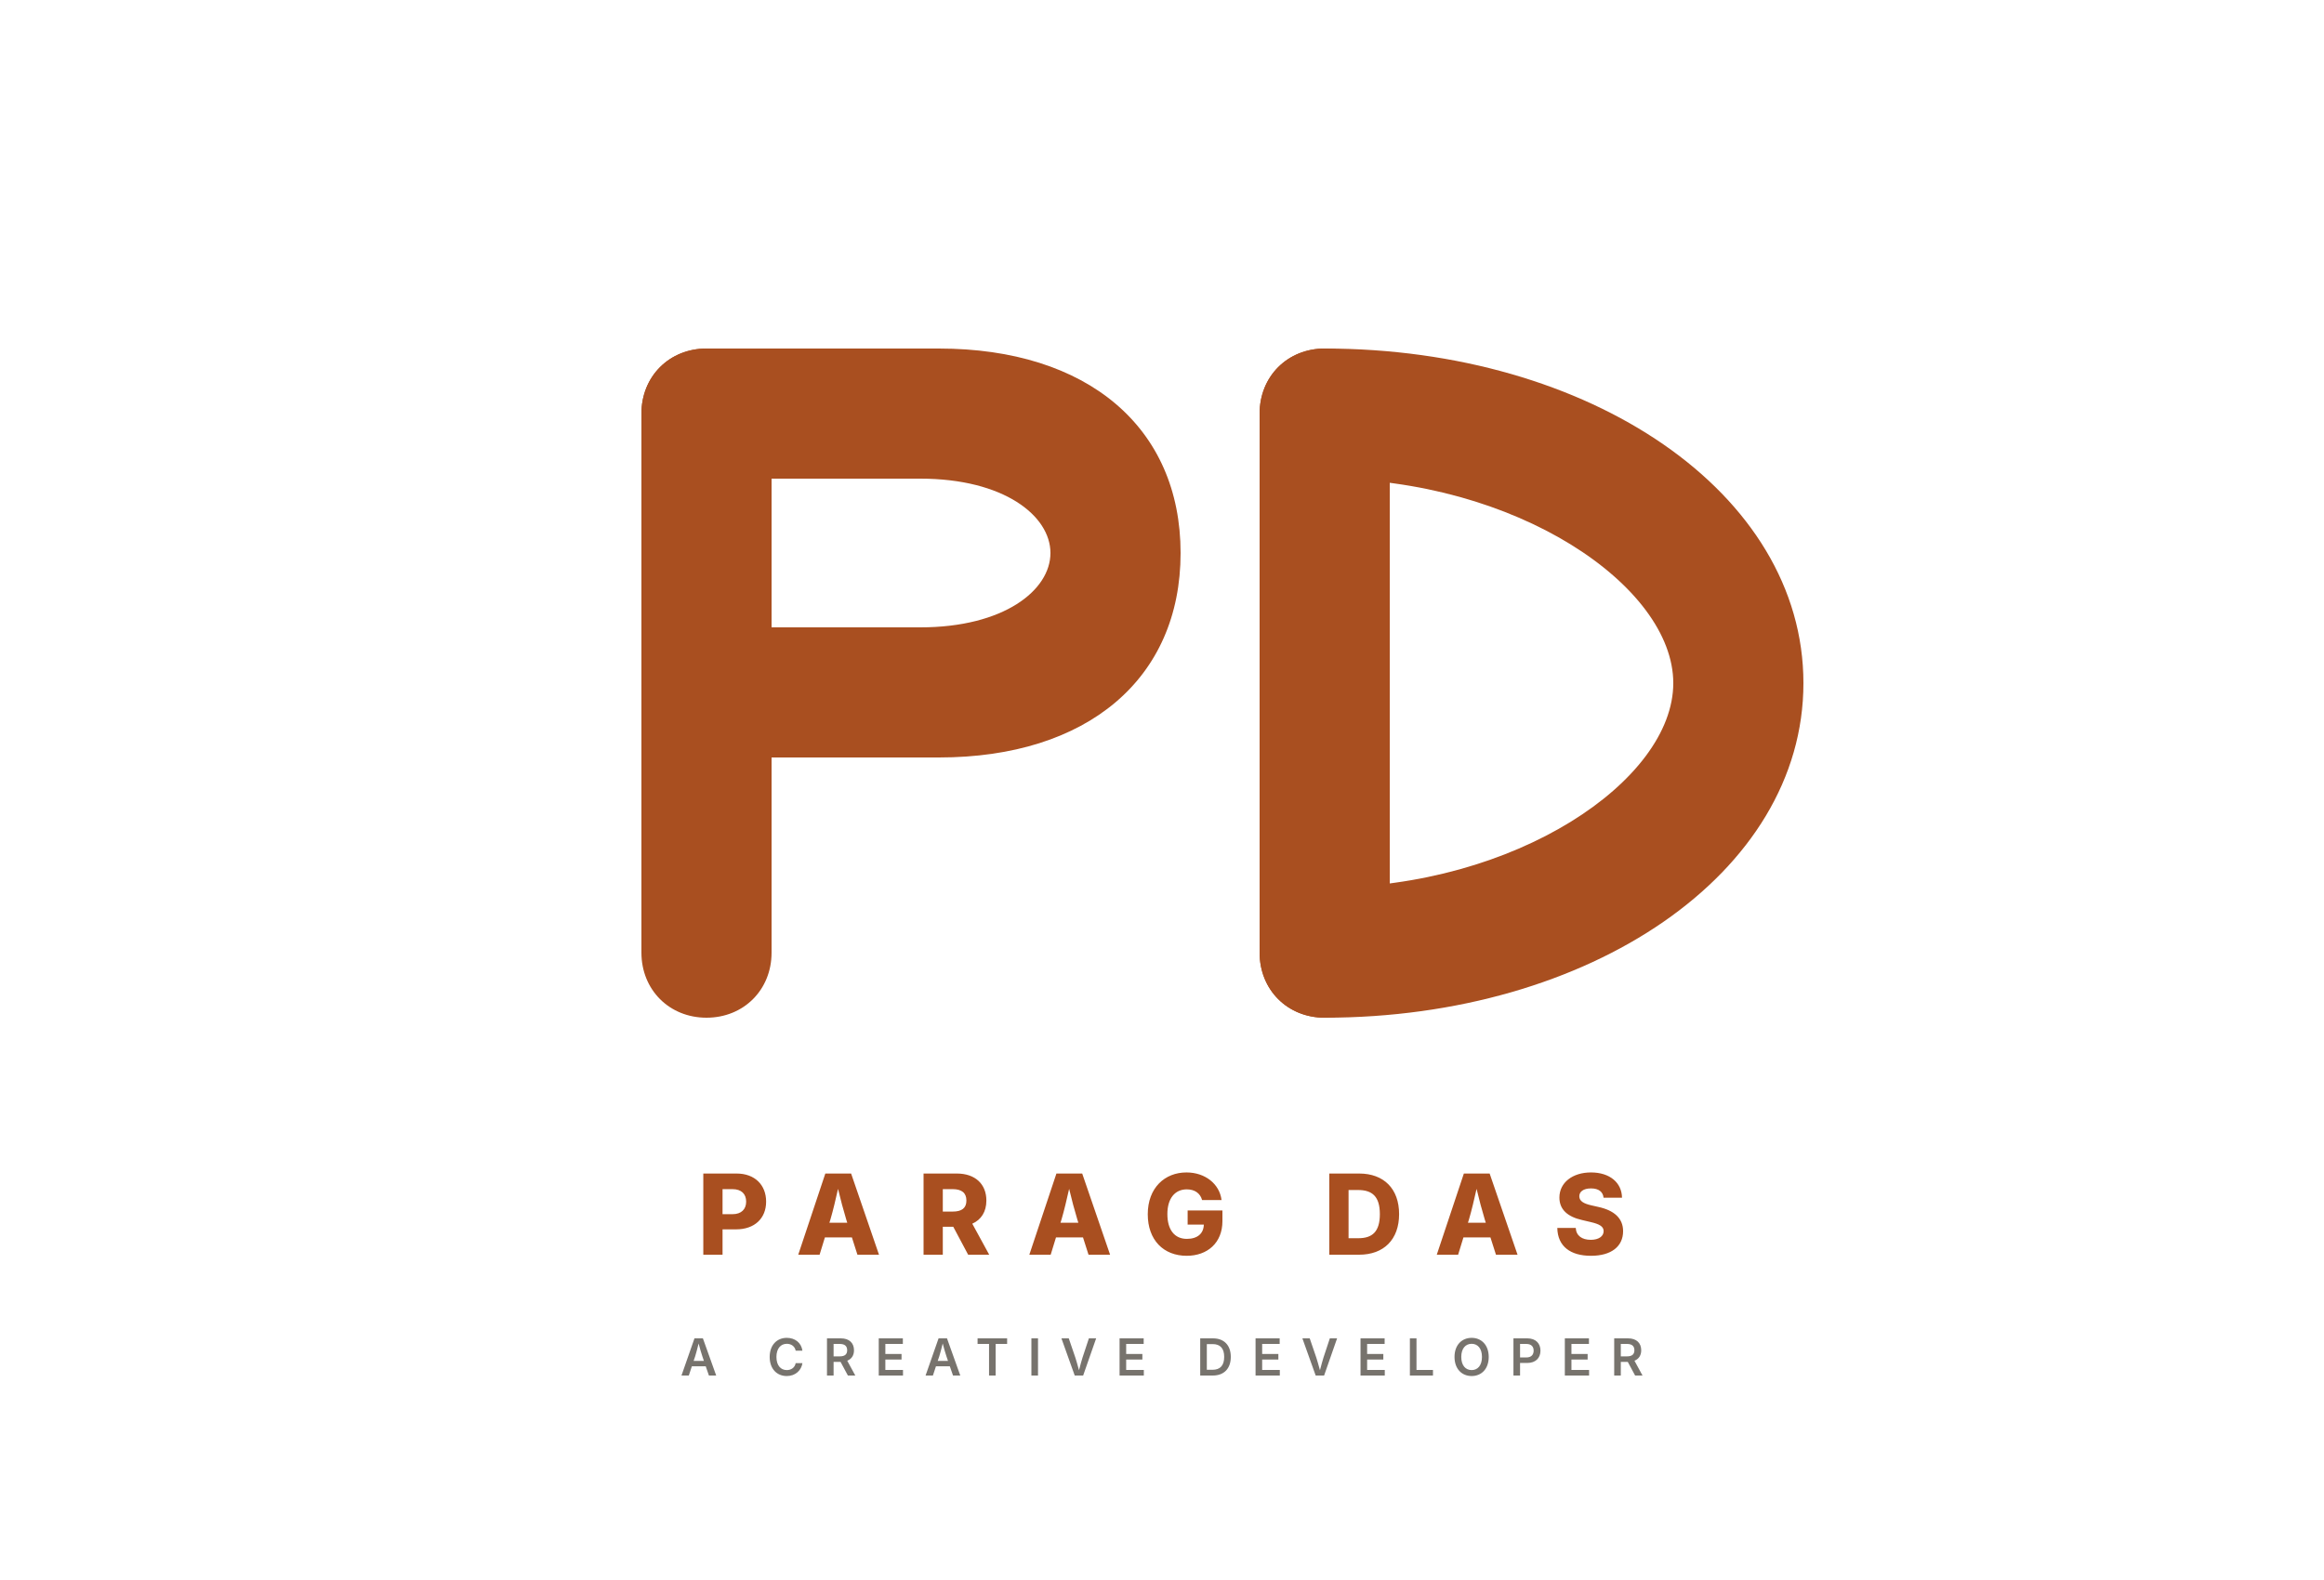
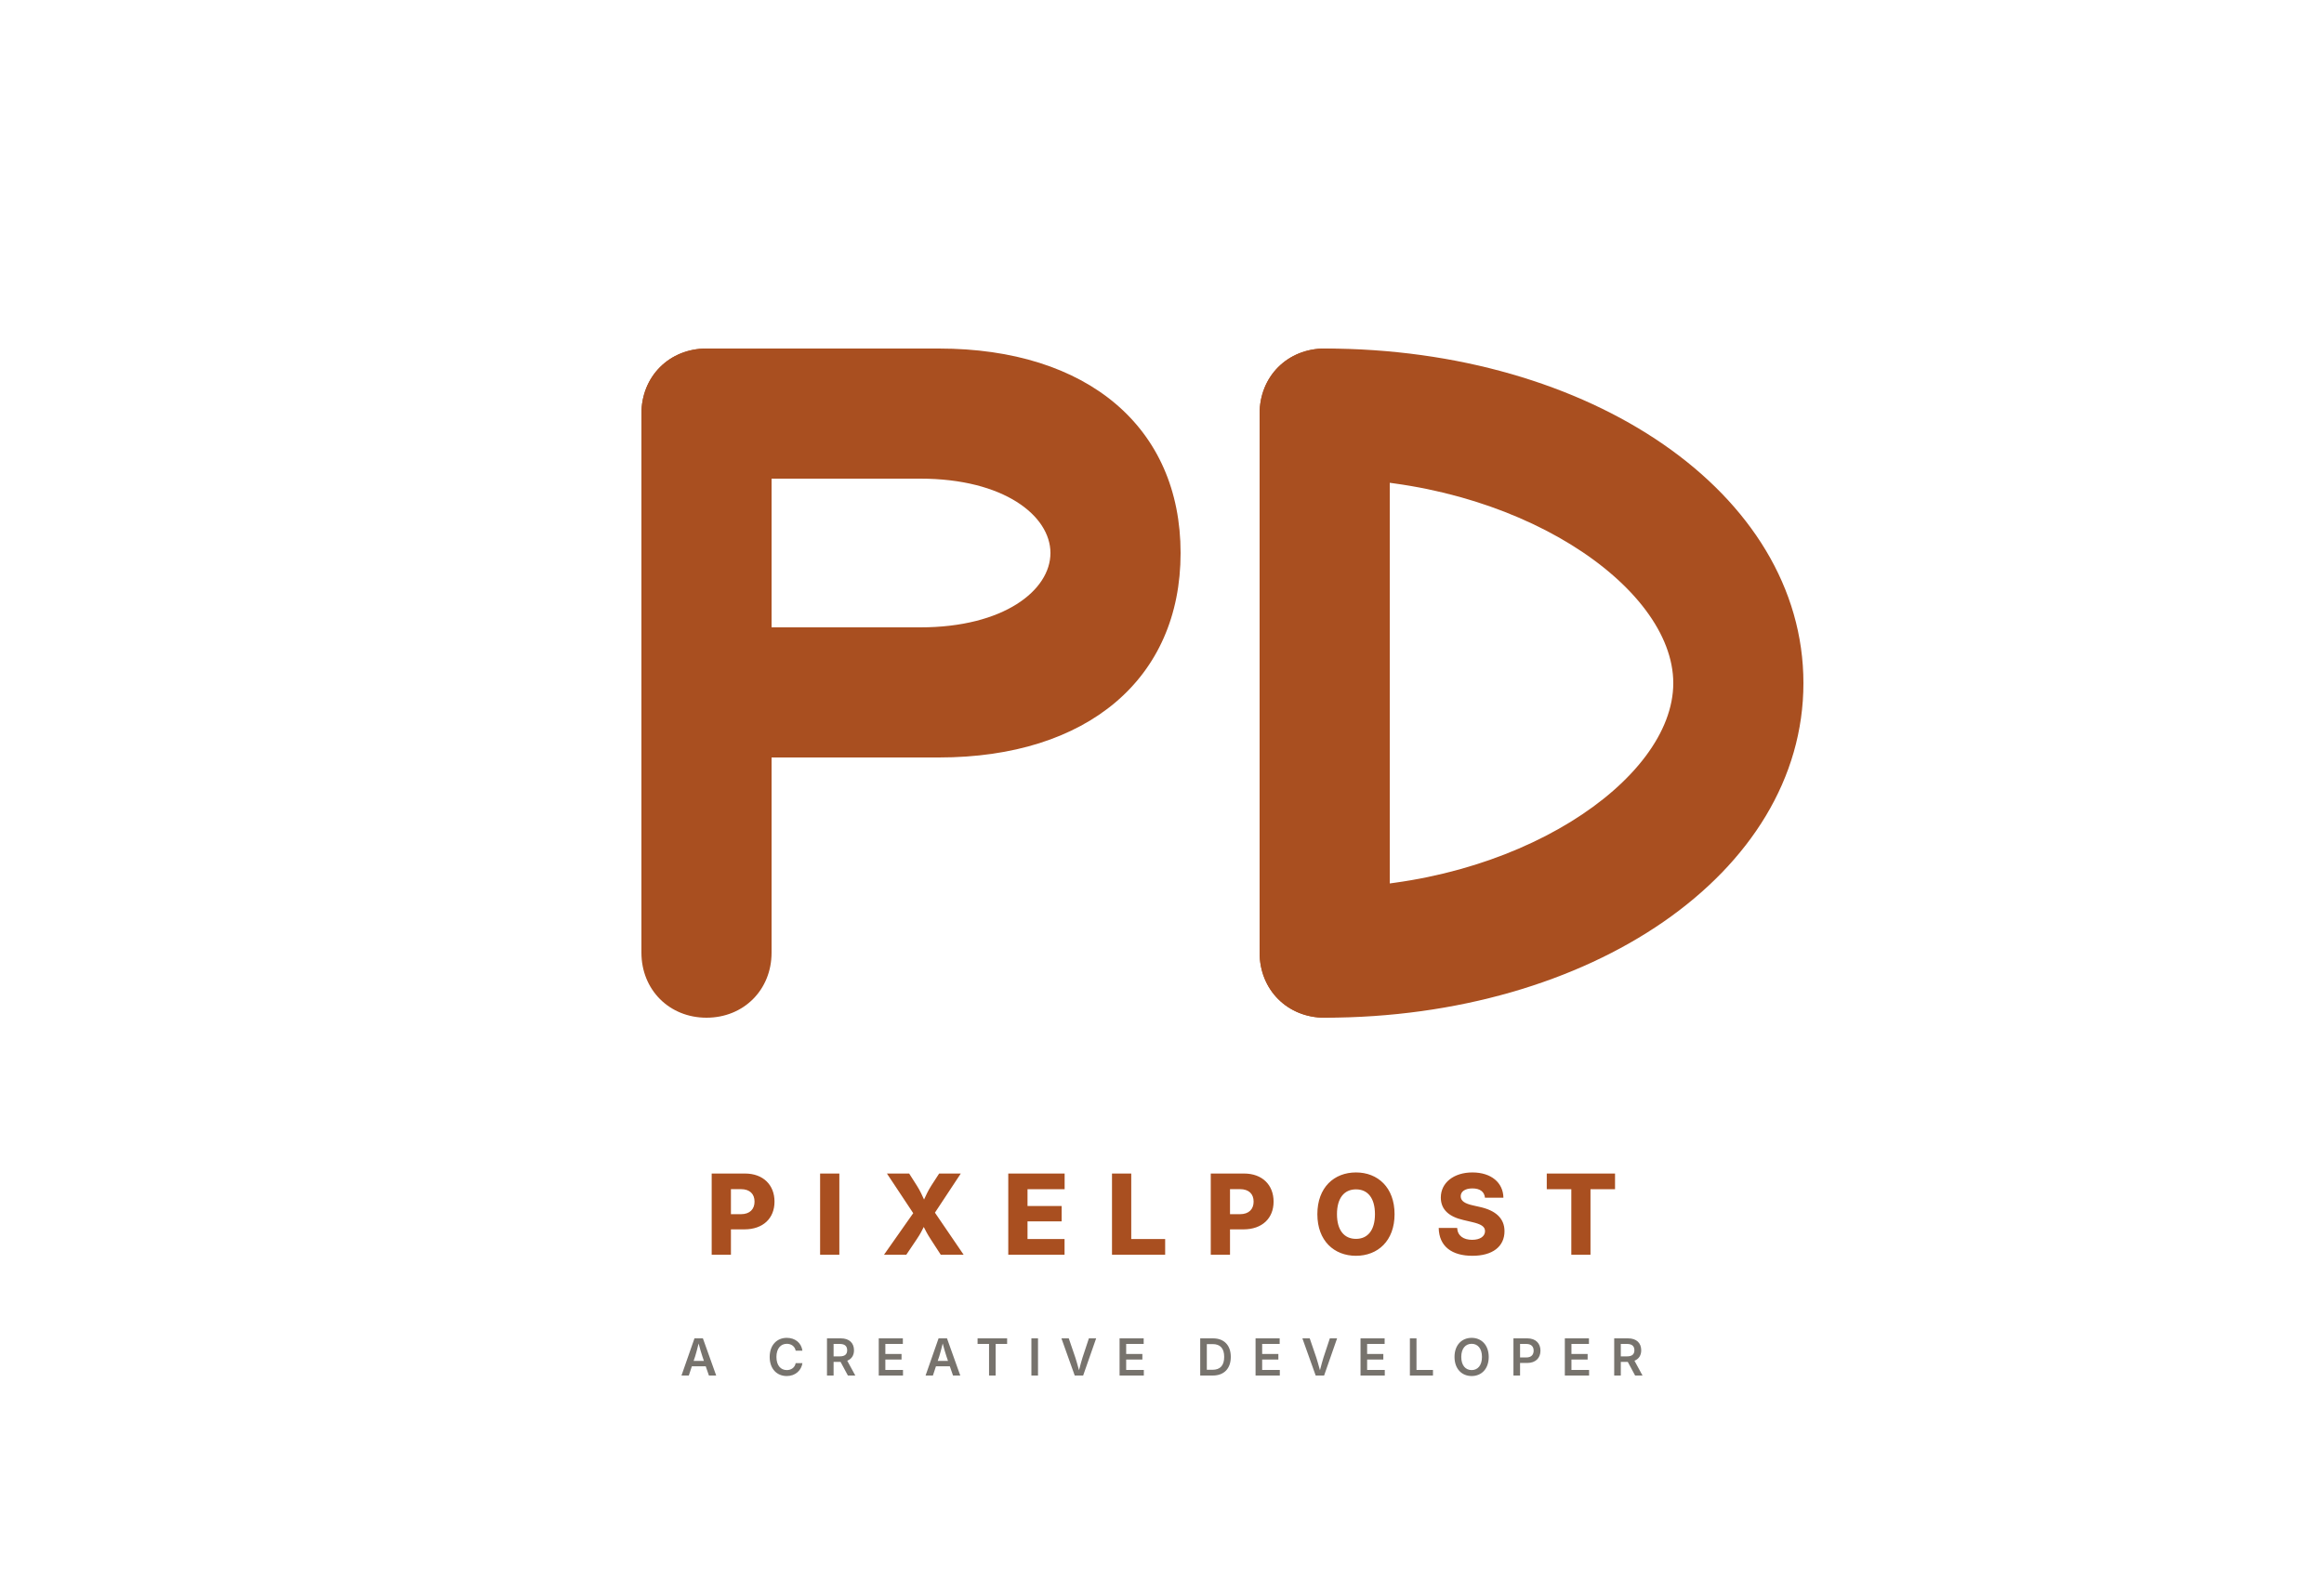
<svg xmlns="http://www.w3.org/2000/svg" viewBox="0 0 500 340" width="100%" height="100%">
  <g transform="translate(0, 10)">
    <path fill="#A94F20" d="M 152,65 C 160,65 166,71 166,79 L 166,195 C 166,203 160,209 152,209 C 144,209 138,203 138,195 L 138,79 C 138,71 144,65 152,65 Z" />
    <path fill="#A94F20" d="M 152,65 L 202,65 C 234,65 254,82 254,109 C 254,136 234,153 202,153 L 152,153 C 144,153 138,147 138,139 C 138,131 144,125 152,125 L 198,125 C 216,125 226,117 226,109 C 226,101 216,93 198,93 L 152,93 C 144,93 138,87 138,79 C 138,71 144,65 152,65 Z" />
    <path fill="#A94F20" d="M 285,65 C 293,65 299,71 299,79 L 299,195 C 299,203 293,209 285,209 C 277,209 271,203 271,195 L 271,79 C 271,71 277,65 285,65 Z" />
    <path fill="#A94F20" d="M 285,65 C 342,65 388,96 388,137 C 388,178 342,209 285,209 C 277,209 271,203 271,195 C 271,187 277,181 285,181 C 326,181 360,158 360,137 C 360,116 326,93 285,93 C 277,93 271,87 271,79 C 271,71 277,65 285,65 Z" />
-     <text x="250" y="260" fill="#A94F20" font-family="-apple-system, BlinkMacSystemFont, 'Segoe UI', 'Inter', Roboto, sans-serif" font-weight="800" font-size="24" letter-spacing="0.32em" text-anchor="middle">PARAG DAS</text>
+     <text x="250" y="260" fill="#A94F20" font-family="-apple-system, BlinkMacSystemFont, 'Segoe UI', 'Inter', Roboto, sans-serif" font-weight="800" font-size="24" letter-spacing="0.32em" text-anchor="middle">PIXELPOST</text>
    <text x="250" y="286" fill="#77736D" font-family="-apple-system, BlinkMacSystemFont, 'Segoe UI', 'Inter', Roboto, sans-serif" font-weight="600" font-size="11" letter-spacing="0.36em" text-anchor="middle">A CREATIVE DEVELOPER</text>
  </g>
</svg>
